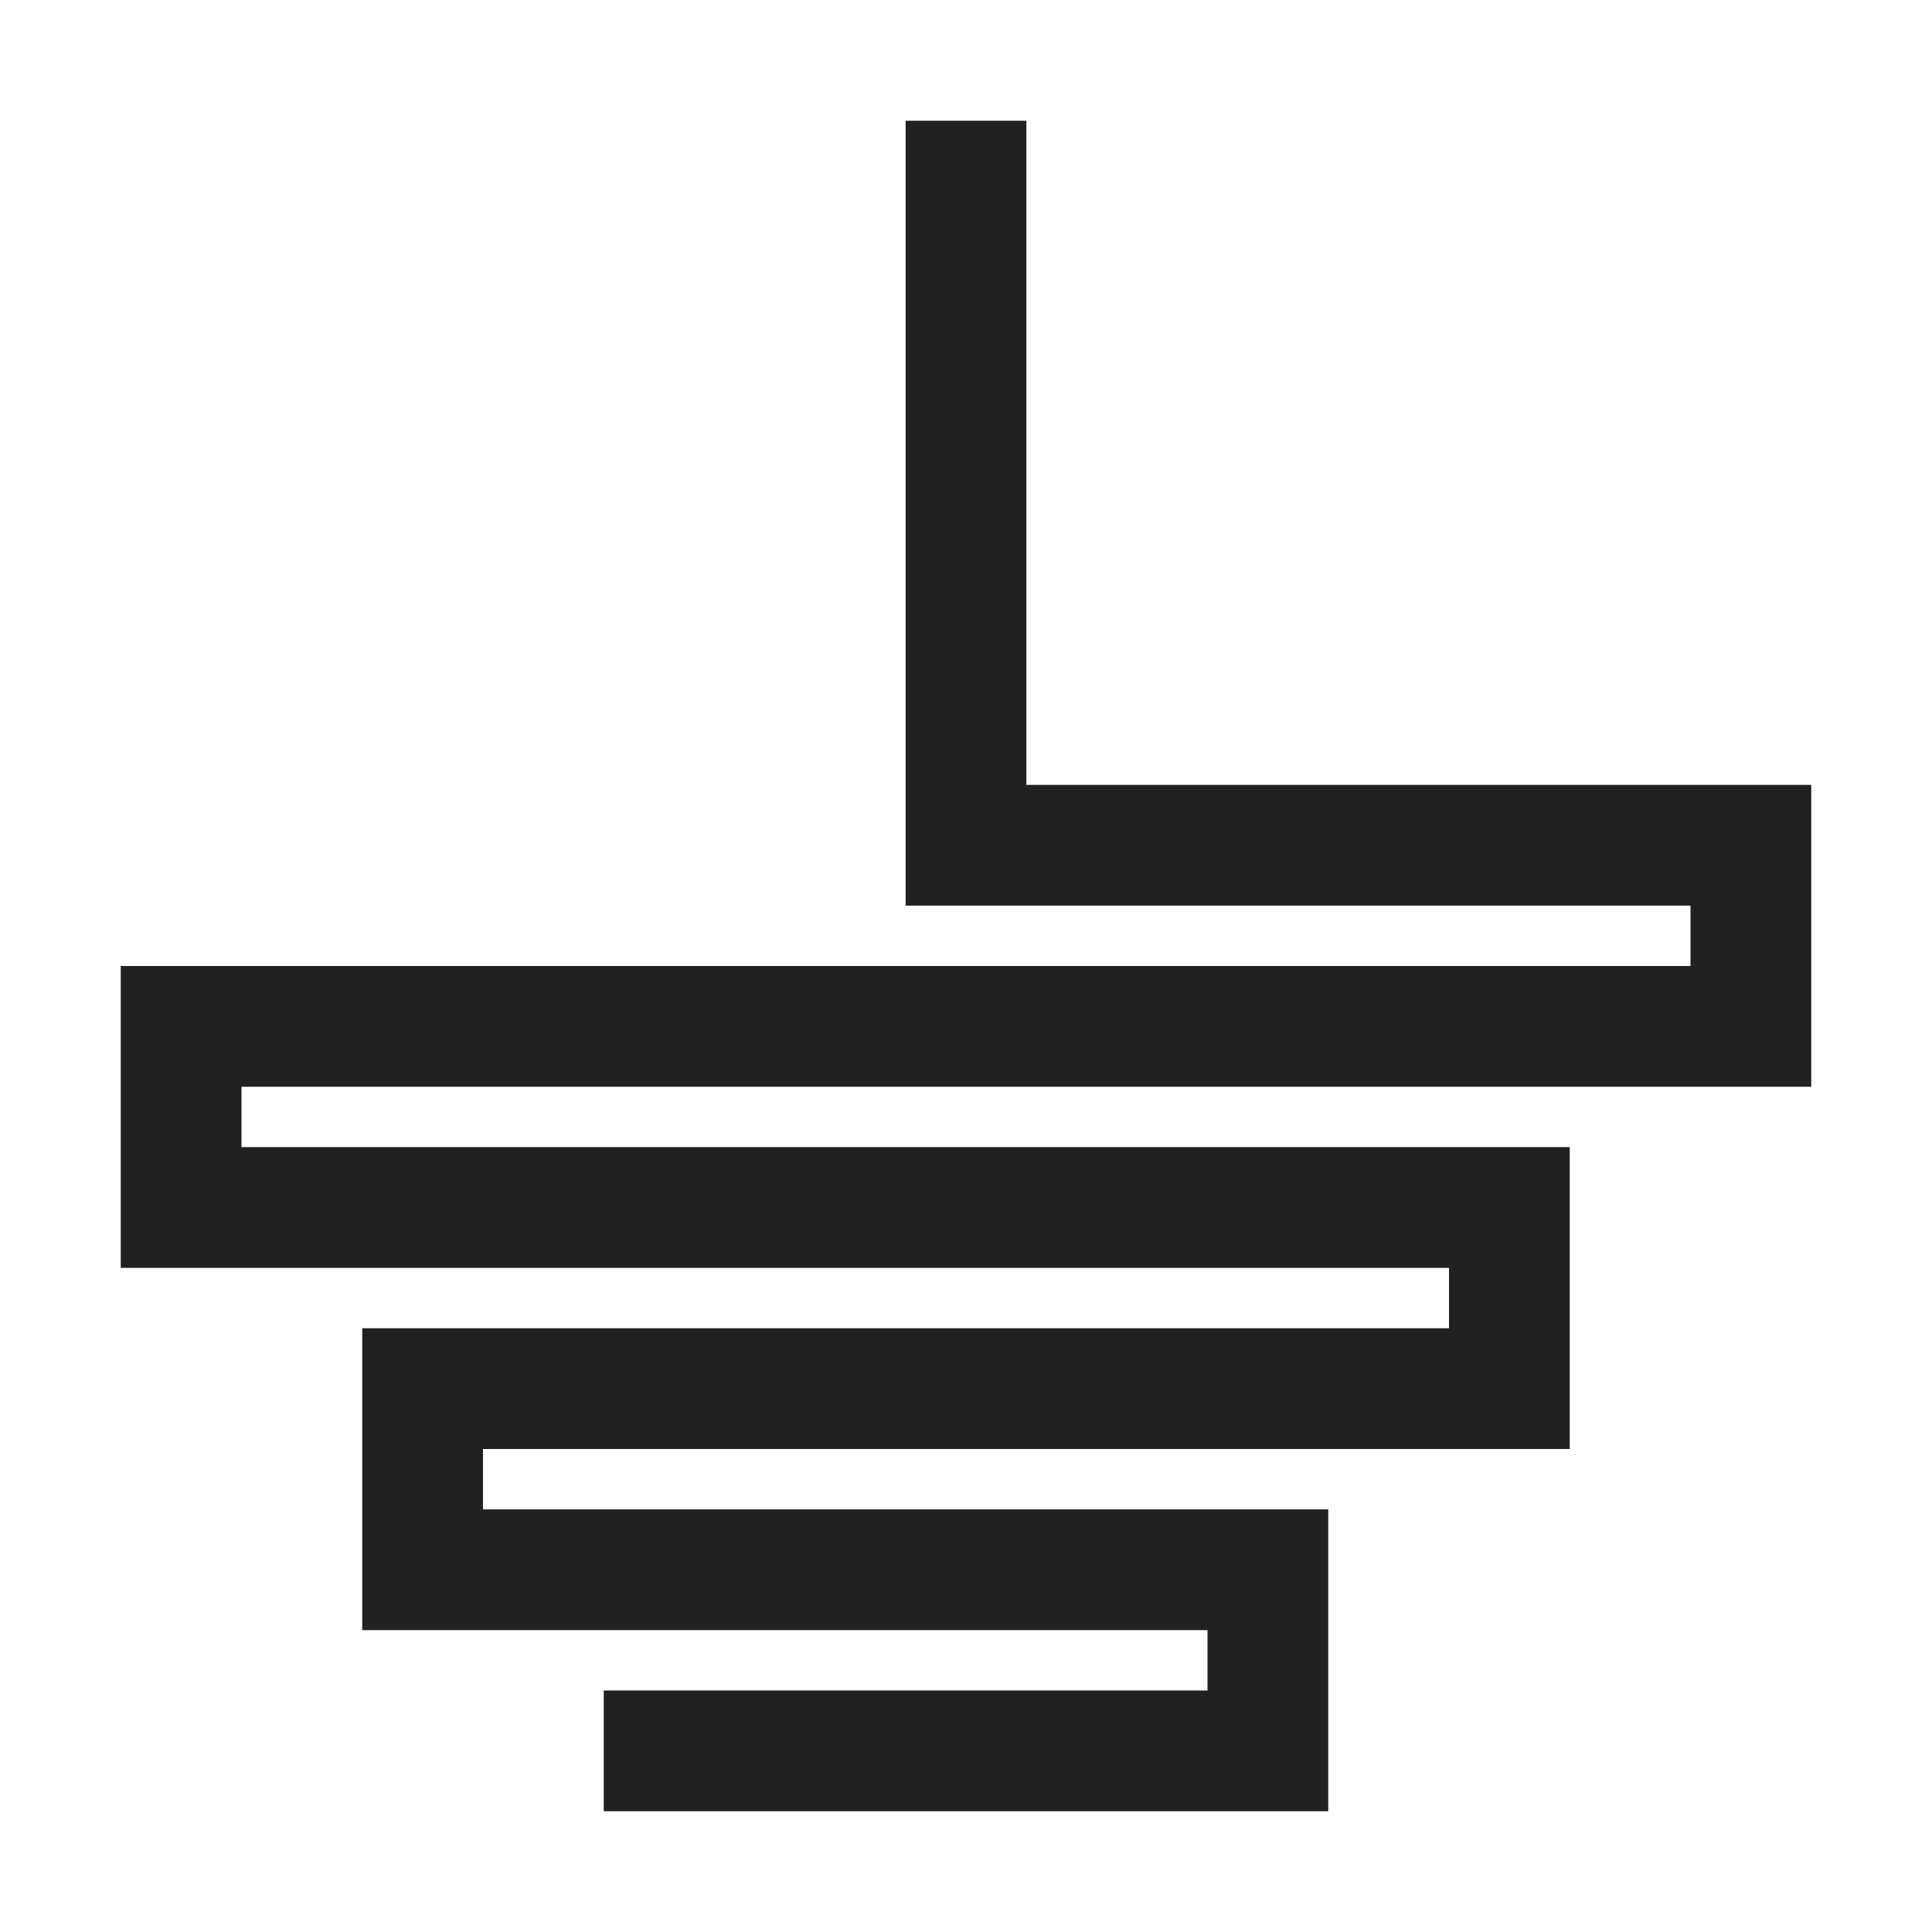
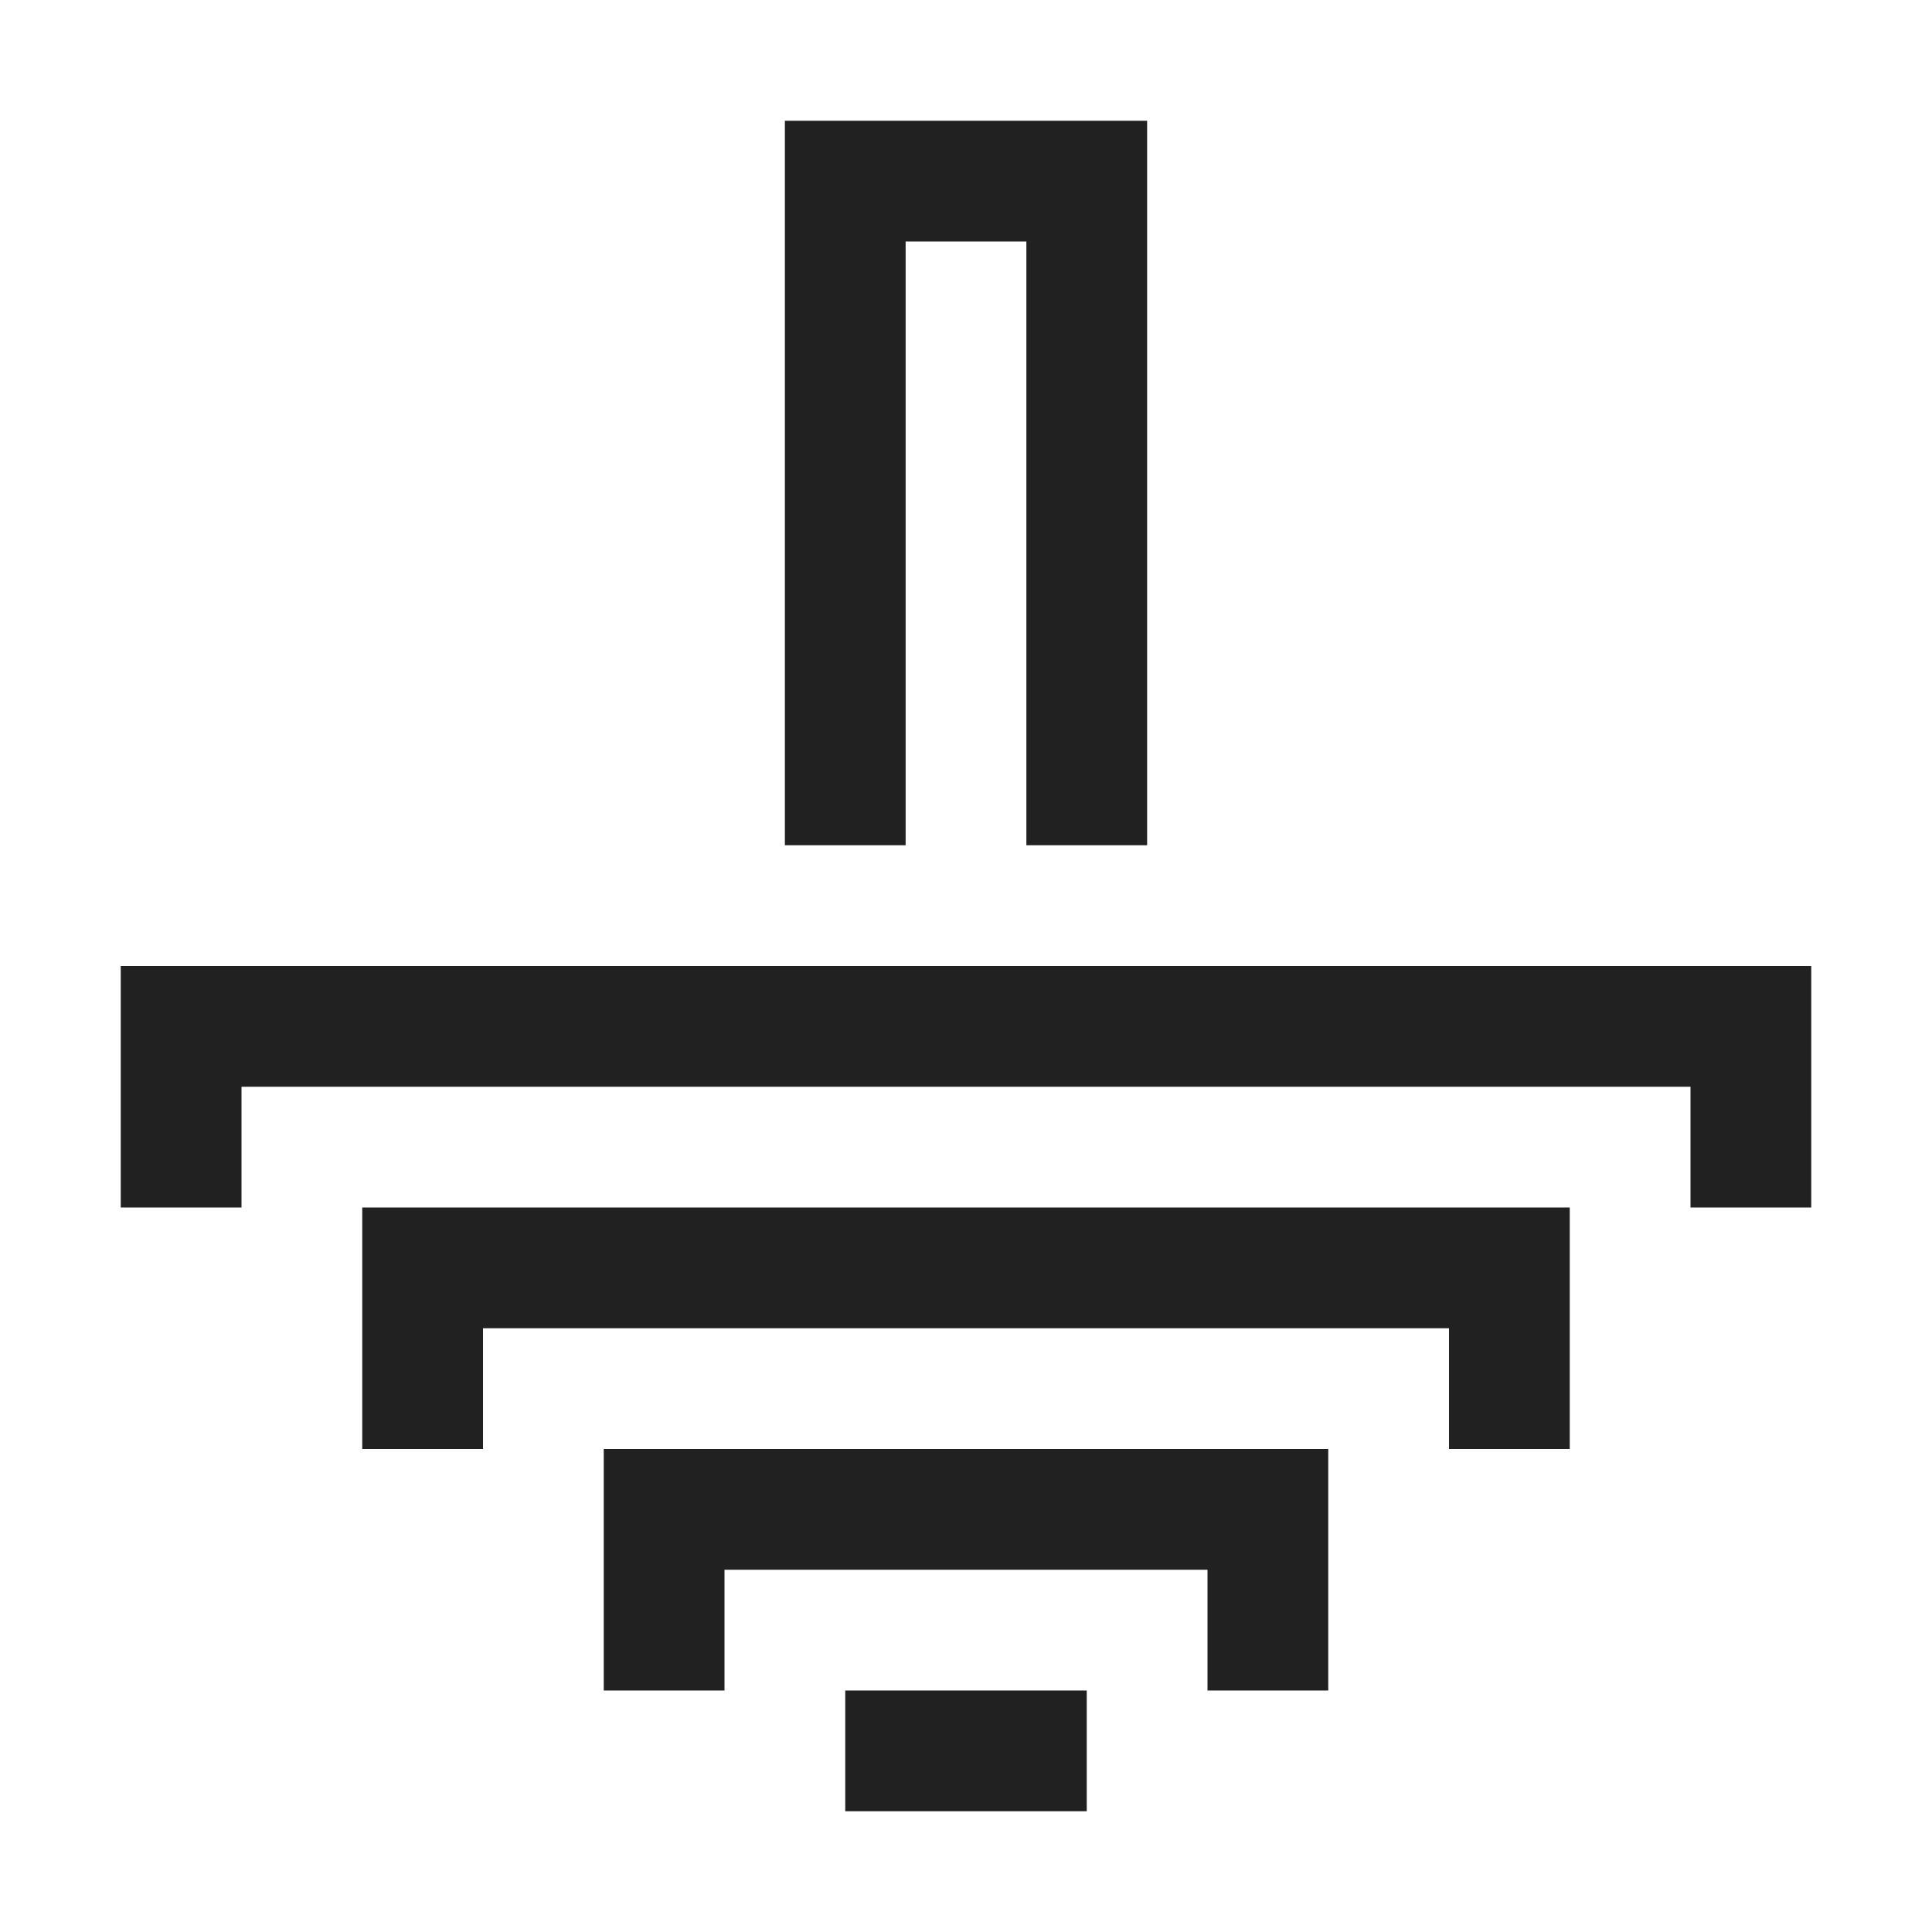
<svg xmlns="http://www.w3.org/2000/svg" width="1024px" height="1024px">
-   <polyline stroke="#212121" stroke-width="64.0" transform="translate(64.0 64.0) translate(448.0 448.0)" points="0 -416.0 0 -64.0 416.0 -64.0 416.0 32.0 -416.0 32.0 -416.0 128.0 288.0 128.0 288.0 224.0 -288.0 224.0 -288.0 320.0 160.0 320.0 160.0 416.0 -160.0 416.0" stroke-linecap="square" stroke-linejoin="miter" fill="none" />
+   <g transform="translate(512.0 512.0)">
+     <polygon stroke="#212121" stroke-width="0" points="-96.0 -64.0 -96.0 -448.0 96.0 -448.0 96.0 -64.0 32.0 -64.0 32.0 -384.0 -32.0 -384.0 -32.0 -64.0" stroke-linejoin="miter" fill="#212121" />
+     <polygon stroke="#212121" stroke-width="0" points="-448.0 128.0 -448.0 0.0 448.0 0.0 448.0 128.0 384.0 128.0 384.0 64.0 -384.0 64.0 -384.0 128.0" stroke-linejoin="miter" fill="#212121" />
+     <polygon stroke="#212121" stroke-width="0" points="-320.0 256.0 -320.0 128.0 320.0 128.0 320.0 256.0 256.0 256.0 256.0 192.0 -256.0 192.0 -256.0 256.0" stroke-linejoin="miter" fill="#212121" />
+     <polygon stroke="#212121" stroke-width="0" points="-192.0 384.0 -192.0 256.0 192.0 256.0 192.0 384.0 128.0 384.0 128.0 320.0 -128.0 320.0 -128.0 384.0" stroke-linejoin="miter" fill="#212121" />
+     <polygon stroke="#212121" stroke-width="0" points="-64.0 384.0 64.0 384.0 64.0 448.0 -64.0 448.0" stroke-linejoin="miter" fill="#212121" />
+   </g>
</svg>
